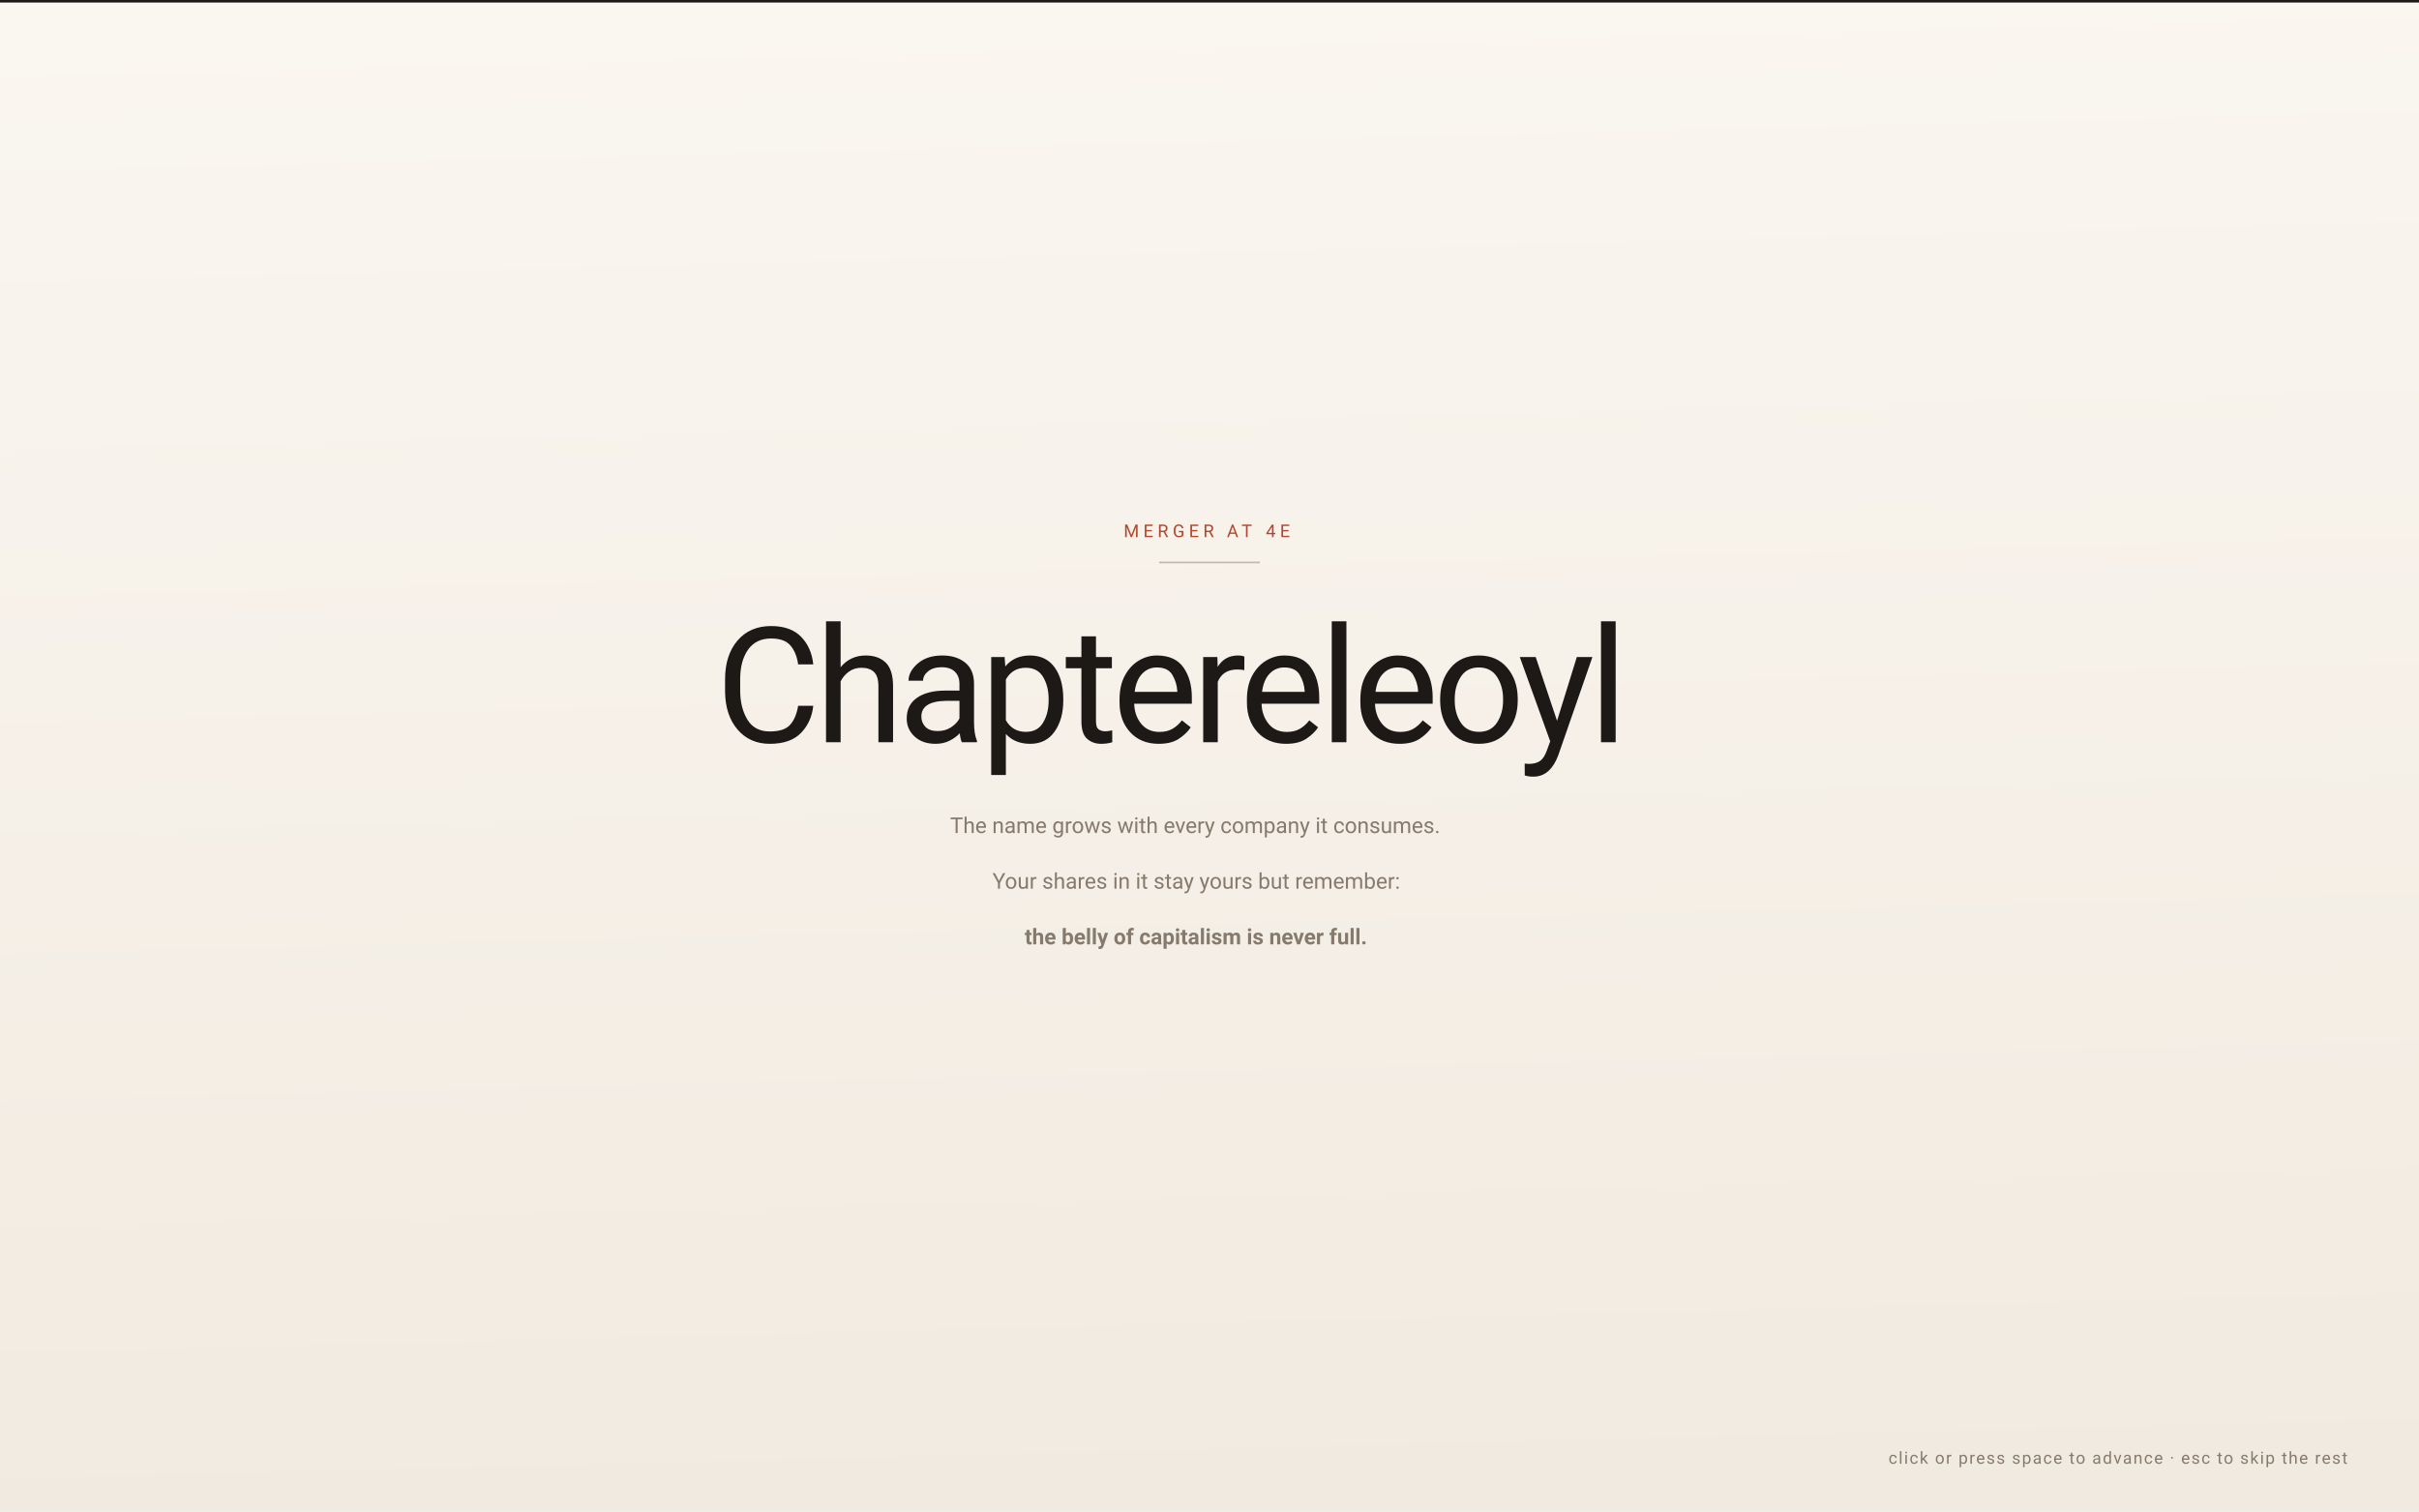
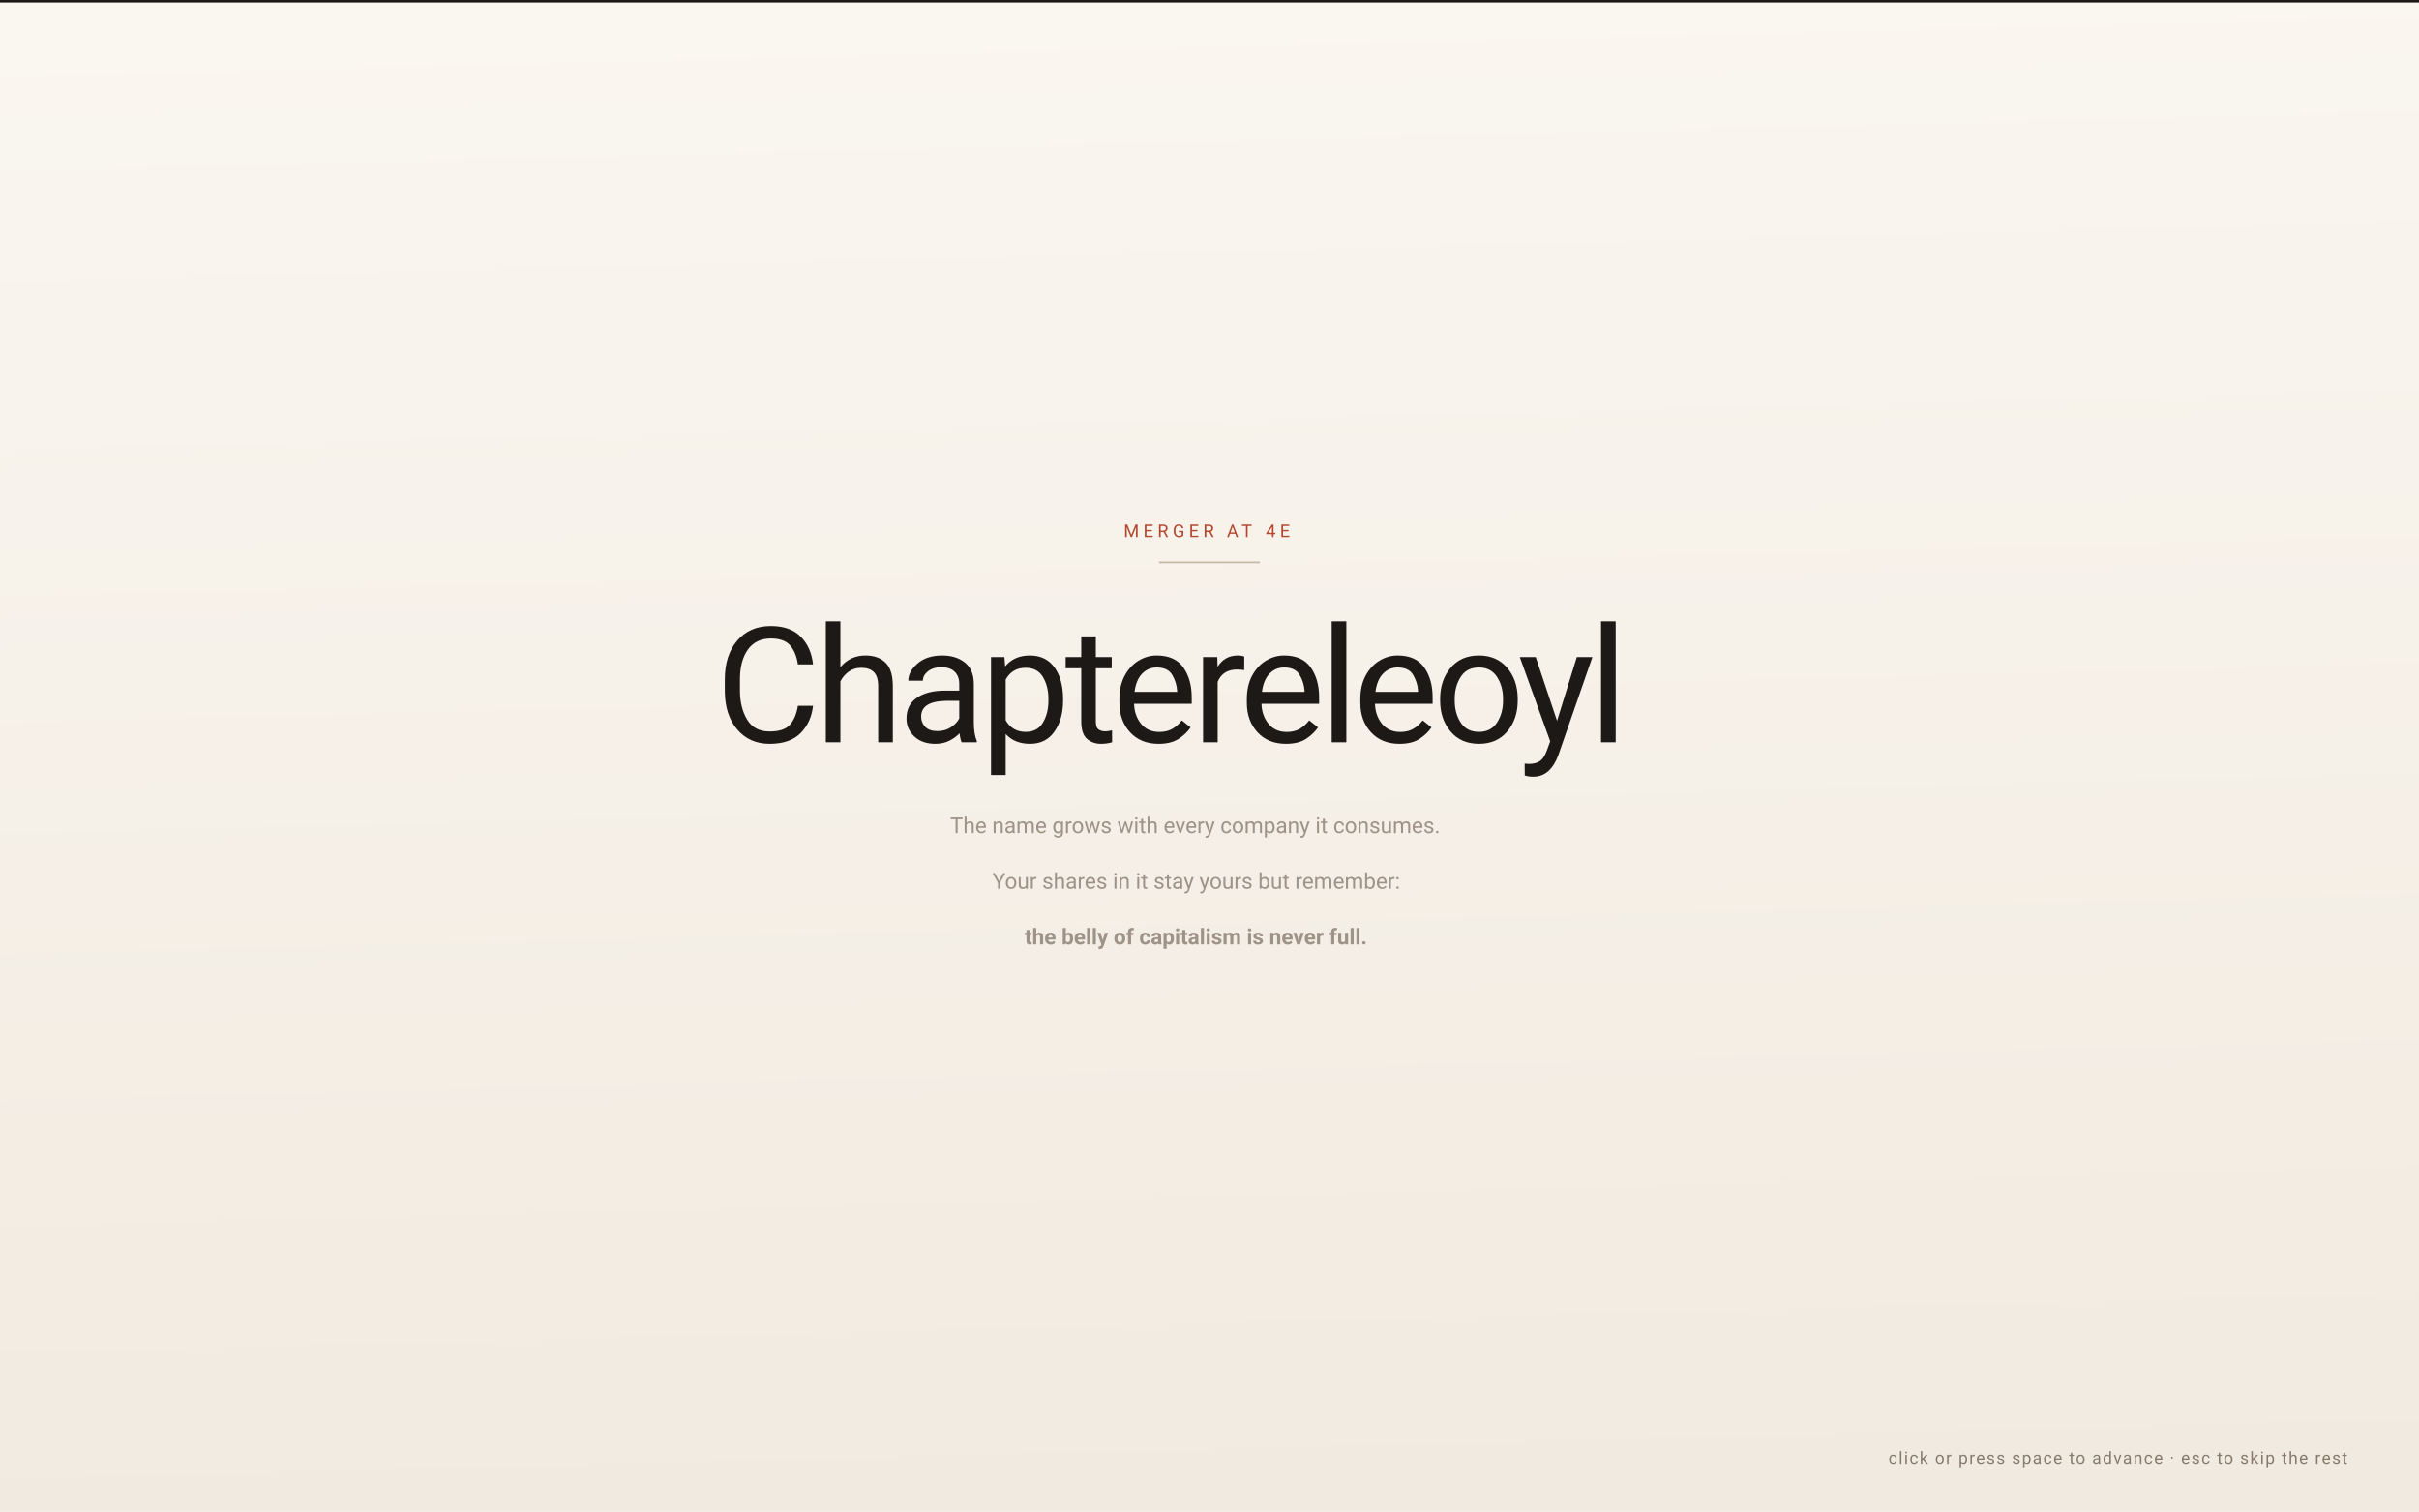
<svg xmlns="http://www.w3.org/2000/svg" data-stacking-context="true" aria-owns="_curtain_1jw6t_91" width="1440" height="900" viewBox="0 0 1440 900">
  <style />
  <g data-stacking-layer="rootBackgroundAndBorders" />
  <g data-stacking-layer="childStackingContextsWithNegativeStackLevels" />
  <g data-stacking-layer="inFlowNonInlineNonPositionedDescendants" />
  <g data-stacking-layer="nonPositionedFloats" />
  <g data-stacking-layer="inFlowInlineLevelNonPositionedDescendants" />
  <g data-stacking-layer="childStackingContextsWithStackLevelZeroAndPositionedDescendantsWithStackLevelZero" />
  <g data-stacking-layer="childStackingContextsWithPositiveStackLevels" />
  <g data-tag="div" id="_curtain_1jw6t_91" class="_curtain_1jw6t_9" data-z-index="auto" data-stacking-context="true" aria-label="Merger" role="dialog" mask="url(#mask-for-_curtain_1jw6t_911)" aria-owns="_curtainGlow_1jw6t_711 div1 _hint_1jw6t_991 span4">
    <g data-stacking-layer="rootBackgroundAndBorders">
      <linearGradient x1="48%" y1="0%" x2="52%" y2="100%" id="linear-gradient1">
        <stop offset="0%" stop-color="rgb(250,246,240)" stop-opacity="1" />
        <stop offset="100%" stop-color="rgb(241,234,224)" stop-opacity="1" />
      </linearGradient>
      <rect width="1440" height="900" x="0" y="0" fill="url(#linear-gradient1)" />
      <line stroke-linecap="square" stroke="rgb(28, 25, 23)" stroke-width="3px" x1="0" x2="1440" y1="0" y2="0" />
    </g>
    <mask id="mask-for-_curtain_1jw6t_911">
      <rect width="1440" height="900" x="0" y="0" fill="#ffffff" />
      <rect width="900" height="620" x="270" y="141.5" fill="#ffffff" />
      <rect width="289.797" height="13" x="1124.203" y="861" fill="#ffffff" />
      <rect width="1440" height="897" x="0" y="3" fill="#ffffff" />
    </mask>
    <g data-tag="div" id="_curtainGlow_1jw6t_711" class="_curtainGlow_1jw6t_71" data-z-index="auto" data-stacking-context="true">
      <g data-stacking-layer="rootBackgroundAndBorders">
        <rect width="900" height="620" x="270" y="141.5" fill="rgba(0, 0, 0, 0)" />
      </g>
    </g>
    <g data-tag="div" id="div1" data-z-index="auto" data-stacking-context="true" aria-owns="_kicker_1jw6t_811 _rule_1jw6t_881 div2 div3 div7 _bigName_1jw6t_1511 div10 div11 _kicker_1jw6t_814">
      <g data-tag="div" id="_kicker_1jw6t_811" class="_kicker_1jw6t_81" data-z-index="auto" data-stacking-context="true">
        <text color="rgb(179, 70, 47)" dominant-baseline="text-after-edge" font-family="&quot;DM Sans&quot;, system-ui, -apple-system, &quot;Segoe UI&quot;, Roboto, sans-serif" font-size="10.5px" font-size-adjust="none" font-stretch="100%" font-style="normal" font-variant="normal" font-weight="400" direction="ltr" letter-spacing="2.52px" text-decoration="none" text-anchor="start" text-rendering="auto" unicode-bidi="isolate" word-spacing="0px" writing-mode="horizontal-tb" user-select="auto" fill="rgb(179, 70, 47)">
          <tspan xml:space="preserve" x="668.906" y="322.391" textLength="84.609" lengthAdjust="spacingAndGlyphs">MERGER AT </tspan>
        </text>
        <text color="rgb(179, 70, 47)" dominant-baseline="text-after-edge" font-family="&quot;DM Sans&quot;, system-ui, -apple-system, &quot;Segoe UI&quot;, Roboto, sans-serif" font-size="10.5px" font-size-adjust="none" font-stretch="100%" font-style="normal" font-variant="normal" font-weight="400" direction="ltr" letter-spacing="2.52px" text-decoration="none" text-anchor="start" text-rendering="auto" unicode-bidi="isolate" word-spacing="0px" writing-mode="horizontal-tb" user-select="auto" fill="rgb(179, 70, 47)">
          <tspan xml:space="preserve" x="753.516" y="322.391" textLength="17.562" lengthAdjust="spacingAndGlyphs">4E</tspan>
        </text>
      </g>
      <g data-tag="div" id="_rule_1jw6t_881" class="_rule_1jw6t_88" data-z-index="auto" data-stacking-context="true">
        <g data-stacking-layer="rootBackgroundAndBorders">
          <rect width="60" height="1" x="690" y="334.391" fill="rgb(198, 184, 166)" />
        </g>
      </g>
      <g data-tag="div" id="div2" data-z-index="auto" data-stacking-context="true" opacity="0" mask="url(#mask-for-div21)" aria-owns="serif1 span1 serif2">
        <mask id="mask-for-div21">
          <rect width="465.469" height="0" x="487.266" y="335.391" fill="#ffffff" />
        </mask>
        <g data-tag="span" id="serif1" class="serif" data-z-index="auto" data-stacking-context="true">
          <text color="rgb(147, 104, 0)" dominant-baseline="text-after-edge" font-family="&quot;DM Serif Display&quot;, Georgia, &quot;Times New Roman&quot;, serif" font-size="30px" font-size-adjust="none" font-stretch="100%" font-style="normal" font-variant="normal" font-weight="400" direction="ltr" letter-spacing="normal" text-decoration="none" text-anchor="start" text-rendering="auto" unicode-bidi="normal" word-spacing="0px" writing-mode="horizontal-tb" user-select="auto" fill="rgb(147, 104, 0)">
            <tspan xml:space="preserve" x="487.266" y="355.891" textLength="201.188" lengthAdjust="spacingAndGlyphs" />
          </text>
        </g>
        <g data-tag="span" id="span1" data-z-index="auto" data-stacking-context="true">
          <text color="rgb(147, 104, 0)" dominant-baseline="text-after-edge" font-family="&quot;DM Sans&quot;, system-ui, -apple-system, &quot;Segoe UI&quot;, Roboto, sans-serif" font-size="22px" font-size-adjust="none" font-stretch="100%" font-style="normal" font-variant="normal" font-weight="400" direction="ltr" letter-spacing="normal" text-decoration="none" text-anchor="start" text-rendering="auto" unicode-bidi="normal" word-spacing="0px" writing-mode="horizontal-tb" user-select="auto" fill="rgb(147, 104, 0)">
            <tspan xml:space="preserve" x="728.453" y="349.891" textLength="12.312" lengthAdjust="spacingAndGlyphs" />
          </text>
        </g>
        <g data-tag="span" id="serif2" class="serif" data-z-index="auto" data-stacking-context="true">
          <text color="rgb(134, 122, 109)" dominant-baseline="text-after-edge" font-family="&quot;DM Serif Display&quot;, Georgia, &quot;Times New Roman&quot;, serif" font-size="30px" font-size-adjust="none" font-stretch="100%" font-style="normal" font-variant="normal" font-weight="400" direction="ltr" letter-spacing="normal" text-decoration="none" text-anchor="start" text-rendering="auto" unicode-bidi="normal" word-spacing="0px" writing-mode="horizontal-tb" user-select="auto" fill="rgb(134, 122, 109)">
            <tspan xml:space="preserve" x="780.766" y="355.891" textLength="171.969" lengthAdjust="spacingAndGlyphs" />
          </text>
        </g>
      </g>
      <g data-tag="div" id="div3" data-z-index="auto" data-stacking-context="true" opacity="0" mask="url(#mask-for-div31)" aria-owns="div4 div5 div6">
        <mask id="mask-for-div31">
          <rect width="100" height="0" x="670" y="335.391" fill="#ffffff" />
          <rect width="76" height="76" x="682" y="297.391" fill="#ffffff" />
        </mask>
        <g data-tag="div" id="div4" data-z-index="auto" data-stacking-context="true" aria-owns="svg1">
          <g data-stacking-layer="rootBackgroundAndBorders">
            <rect width="68" height="68" x="670" y="301.391" fill="rgb(215, 163, 41)" rx="34" ry="34" />
          </g>
          <g data-tag="svg" id="svg1" data-z-index="auto" data-stacking-context="true" aria-hidden="true" mask="url(#mask-for-svg11)">
            <g data-stacking-layer="rootBackgroundAndBorders" />
            <g data-stacking-layer="childStackingContextsWithNegativeStackLevels" />
            <g data-stacking-layer="inFlowNonInlineNonPositionedDescendants" />
            <g data-stacking-layer="nonPositionedFloats" />
            <g data-stacking-layer="inFlowInlineLevelNonPositionedDescendants" />
            <g data-stacking-layer="childStackingContextsWithStackLevelZeroAndPositionedDescendantsWithStackLevelZero" />
            <g data-stacking-layer="childStackingContextsWithPositiveStackLevels" />
            <mask id="mask-for-svg11">
              <rect width="28" height="28" x="690" y="321.391" fill="#ffffff" />
            </mask>
            <g class="svg-content" data-view-box="0 0 24 24" data-width="28" data-height="28" transform="matrix(1.16667 0 0 1.16667 690 321.391)">
              <path d="M11.25 4.533A9.707 9.707 0 0 0 6 3a9.735 9.735 0 0 0-3.25.555.75.75 0 0 0-.5.707v14.25a.75.75 0 0 0 1 .707A8.237 8.237 0 0 1 6 18.75c1.995 0 3.823.707 5.25 1.886V4.533ZM12.75 20.636A8.214 8.214 0 0 1 18 18.75c.966 0 1.89.166 2.75.47a.75.75 0 0 0 1-.708V4.262a.75.75 0 0 0-.5-.707A9.735 9.735 0 0 0 18 3a9.707 9.707 0 0 0-5.25 1.533v16.103Z" color="rgb(34, 30, 18)" fill="rgb(34, 30, 18)" stroke="none" />
            </g>
          </g>
        </g>
        <g data-tag="div" id="div5" data-z-index="auto" data-stacking-context="true" aria-owns="svg2">
          <g data-stacking-layer="rootBackgroundAndBorders">
            <rect width="68" height="68" x="702" y="301.391" fill="rgb(74, 148, 113)" rx="34" ry="34" />
          </g>
          <g data-tag="svg" id="svg2" data-z-index="auto" data-stacking-context="true" aria-hidden="true" mask="url(#mask-for-svg21)">
            <g data-stacking-layer="rootBackgroundAndBorders" />
            <g data-stacking-layer="childStackingContextsWithNegativeStackLevels" />
            <g data-stacking-layer="inFlowNonInlineNonPositionedDescendants" />
            <g data-stacking-layer="nonPositionedFloats" />
            <g data-stacking-layer="inFlowInlineLevelNonPositionedDescendants" />
            <g data-stacking-layer="childStackingContextsWithStackLevelZeroAndPositionedDescendantsWithStackLevelZero" />
            <g data-stacking-layer="childStackingContextsWithPositiveStackLevels" />
            <mask id="mask-for-svg21">
              <rect width="28" height="28" x="722" y="321.391" fill="#ffffff" />
            </mask>
            <g class="svg-content" data-view-box="0 0 24 24" data-width="28" data-height="28" transform="matrix(1.16667 0 0 1.16667 722 321.391)">
              <path fill-rule="evenodd" d="M14.615 1.595a.75.75 0 0 1 .359.852L12.982 9.75h7.268a.75.75 0 0 1 .548 1.262l-10.5 11.25a.75.75 0 0 1-1.272-.71l1.992-7.302H3.75a.75.75 0 0 1-.548-1.262l10.5-11.25a.75.75 0 0 1 .913-.143Z" clip-rule="evenodd" color="rgb(34, 30, 18)" fill="rgb(34, 30, 18)" stroke="none" />
            </g>
          </g>
        </g>
        <g data-tag="div" id="div6" data-z-index="auto" data-stacking-context="true" opacity="0" aria-owns="svg3">
          <g data-tag="svg" id="svg3" data-z-index="auto" data-stacking-context="true" aria-hidden="true" mask="url(#mask-for-svg31)">
            <g data-stacking-layer="rootBackgroundAndBorders" />
            <g data-stacking-layer="childStackingContextsWithNegativeStackLevels" />
            <g data-stacking-layer="inFlowNonInlineNonPositionedDescendants" />
            <g data-stacking-layer="nonPositionedFloats" />
            <g data-stacking-layer="inFlowInlineLevelNonPositionedDescendants" />
            <g data-stacking-layer="childStackingContextsWithStackLevelZeroAndPositionedDescendantsWithStackLevelZero" />
            <g data-stacking-layer="childStackingContextsWithPositiveStackLevels" />
            <mask id="mask-for-svg31">
              <rect width="30" height="30" x="705" y="320.391" fill="#ffffff" />
            </mask>
            <g class="svg-content" data-view-box="0 0 24 24" data-width="30" data-height="30" transform="matrix(1.25 0 0 1.25 705 320.391)">
              <path d="M11.25 4.533A9.707 9.707 0 0 0 6 3a9.735 9.735 0 0 0-3.25.555.75.75 0 0 0-.5.707v14.25a.75.75 0 0 0 1 .707A8.237 8.237 0 0 1 6 18.75c1.995 0 3.823.707 5.25 1.886V4.533ZM12.75 20.636A8.214 8.214 0 0 1 18 18.75c.966 0 1.89.166 2.75.47a.75.75 0 0 0 1-.708V4.262a.75.75 0 0 0-.5-.707A9.735 9.735 0 0 0 18 3a9.707 9.707 0 0 0-5.25 1.533v16.103Z" color="rgb(34, 30, 18)" fill="rgb(34, 30, 18)" stroke="none" />
            </g>
          </g>
        </g>
      </g>
      <g data-tag="div" id="div7" data-z-index="auto" data-stacking-context="true" opacity="0" mask="url(#mask-for-div71)" aria-owns="div8 div9">
        <mask id="mask-for-div71">
          <rect width="368.812" height="0" x="535.594" y="335.391" fill="#ffffff" />
        </mask>
        <g data-tag="div" id="div8" data-z-index="auto" data-stacking-context="true" aria-owns="_kicker_1jw6t_812 serif3 span2">
          <g data-tag="span" id="_kicker_1jw6t_812" class="_kicker_1jw6t_81" data-z-index="auto" data-stacking-context="true">
            <text color="rgb(179, 70, 47)" dominant-baseline="text-after-edge" font-family="&quot;DM Sans&quot;, system-ui, -apple-system, &quot;Segoe UI&quot;, Roboto, sans-serif" font-size="10.5px" font-size-adjust="none" font-stretch="100%" font-style="normal" font-variant="normal" font-weight="400" direction="ltr" letter-spacing="2.52px" text-decoration="none" text-anchor="start" text-rendering="auto" unicode-bidi="normal" word-spacing="0px" writing-mode="horizontal-tb" user-select="auto" fill="rgb(179, 70, 47)">
              <tspan xml:space="preserve" x="535.594" y="354.391" textLength="71.047" lengthAdjust="spacingAndGlyphs" />
            </text>
          </g>
          <g data-tag="span" id="serif3" class="serif tabnum" data-z-index="auto" data-stacking-context="true">
            <text color="rgb(28, 25, 23)" dominant-baseline="text-after-edge" font-family="&quot;DM Serif Display&quot;, Georgia, &quot;Times New Roman&quot;, serif" font-size="56px" font-size-adjust="none" font-stretch="100%" font-style="normal" font-variant="tabular-nums" font-weight="400" direction="ltr" letter-spacing="-1.68px" text-decoration="none" text-anchor="start" text-rendering="auto" unicode-bidi="normal" word-spacing="0px" writing-mode="horizontal-tb" user-select="auto" fill="rgb(28, 25, 23)">
              <tspan xml:space="preserve" x="535.594" y="429.391" textLength="28.125" lengthAdjust="spacingAndGlyphs" />
            </text>
            <text color="rgb(28, 25, 23)" dominant-baseline="text-after-edge" font-family="&quot;DM Serif Display&quot;, Georgia, &quot;Times New Roman&quot;, serif" font-size="56px" font-size-adjust="none" font-stretch="100%" font-style="normal" font-variant="tabular-nums" font-weight="400" direction="ltr" letter-spacing="-1.68px" text-decoration="none" text-anchor="start" text-rendering="auto" unicode-bidi="normal" word-spacing="0px" writing-mode="horizontal-tb" user-select="auto" fill="rgb(28, 25, 23)">
              <tspan xml:space="preserve" x="563.719" y="429.391" textLength="122.531" lengthAdjust="spacingAndGlyphs" />
            </text>
          </g>
          <g data-tag="span" id="span2" data-z-index="auto" data-stacking-context="true">
            <text color="rgb(92, 81, 71)" dominant-baseline="text-after-edge" font-family="&quot;DM Sans&quot;, system-ui, -apple-system, &quot;Segoe UI&quot;, Roboto, sans-serif" font-size="15px" font-size-adjust="none" font-stretch="100%" font-style="normal" font-variant="normal" font-weight="400" direction="ltr" letter-spacing="normal" text-decoration="none" text-anchor="start" text-rendering="auto" unicode-bidi="normal" word-spacing="0px" writing-mode="horizontal-tb" user-select="auto" fill="rgb(92, 81, 71)">
              <tspan xml:space="preserve" x="535.594" y="449.188" textLength="55.578" lengthAdjust="spacingAndGlyphs" />
            </text>
          </g>
        </g>
        <g data-tag="div" id="div9" data-z-index="auto" data-stacking-context="true" aria-owns="_kicker_1jw6t_813 serif4 span3">
          <g data-tag="span" id="_kicker_1jw6t_813" class="_kicker_1jw6t_81" data-z-index="auto" data-stacking-context="true">
            <text color="rgb(179, 70, 47)" dominant-baseline="text-after-edge" font-family="&quot;DM Sans&quot;, system-ui, -apple-system, &quot;Segoe UI&quot;, Roboto, sans-serif" font-size="10.5px" font-size-adjust="none" font-stretch="100%" font-style="normal" font-variant="normal" font-weight="400" direction="ltr" letter-spacing="2.52px" text-decoration="none" text-anchor="start" text-rendering="auto" unicode-bidi="normal" word-spacing="0px" writing-mode="horizontal-tb" user-select="auto" fill="rgb(179, 70, 47)">
              <tspan xml:space="preserve" x="762.25" y="354.391" textLength="68.484" lengthAdjust="spacingAndGlyphs" />
            </text>
          </g>
          <g data-tag="span" id="serif4" class="serif tabnum" data-z-index="auto" data-stacking-context="true">
            <text color="rgb(28, 25, 23)" dominant-baseline="text-after-edge" font-family="&quot;DM Serif Display&quot;, Georgia, &quot;Times New Roman&quot;, serif" font-size="56px" font-size-adjust="none" font-stretch="100%" font-style="normal" font-variant="tabular-nums" font-weight="400" direction="ltr" letter-spacing="-1.68px" text-decoration="none" text-anchor="start" text-rendering="auto" unicode-bidi="normal" word-spacing="0px" writing-mode="horizontal-tb" user-select="auto" fill="rgb(28, 25, 23)">
              <tspan xml:space="preserve" x="762.25" y="429.391" textLength="28.125" lengthAdjust="spacingAndGlyphs" />
            </text>
            <text color="rgb(28, 25, 23)" dominant-baseline="text-after-edge" font-family="&quot;DM Serif Display&quot;, Georgia, &quot;Times New Roman&quot;, serif" font-size="56px" font-size-adjust="none" font-stretch="100%" font-style="normal" font-variant="tabular-nums" font-weight="400" direction="ltr" letter-spacing="-1.68px" text-decoration="none" text-anchor="start" text-rendering="auto" unicode-bidi="normal" word-spacing="0px" writing-mode="horizontal-tb" user-select="auto" fill="rgb(28, 25, 23)">
              <tspan xml:space="preserve" x="790.375" y="429.391" textLength="114.031" lengthAdjust="spacingAndGlyphs" />
            </text>
          </g>
          <g data-tag="span" id="span3" data-z-index="auto" data-stacking-context="true">
            <text color="rgb(92, 81, 71)" dominant-baseline="text-after-edge" font-family="&quot;DM Sans&quot;, system-ui, -apple-system, &quot;Segoe UI&quot;, Roboto, sans-serif" font-size="15px" font-size-adjust="none" font-stretch="100%" font-style="normal" font-variant="normal" font-weight="400" direction="ltr" letter-spacing="normal" text-decoration="none" text-anchor="start" text-rendering="auto" unicode-bidi="normal" word-spacing="0px" writing-mode="horizontal-tb" user-select="auto" fill="rgb(92, 81, 71)">
              <tspan xml:space="preserve" x="762.25" y="449.188" textLength="51.594" lengthAdjust="spacingAndGlyphs" />
            </text>
          </g>
        </g>
      </g>
-       <g data-tag="div" id="_bigName_1jw6t_1511" class="_bigName_1jw6t_151" data-z-index="auto" data-stacking-context="true">
-         <text color="rgb(28, 25, 23)" dominant-baseline="text-after-edge" font-family="&quot;DM Sans&quot;, system-ui, -apple-system, &quot;Segoe UI&quot;, Roboto, sans-serif" font-size="96px" font-size-adjust="none" font-stretch="100%" font-style="normal" font-variant="normal" font-weight="400" direction="ltr" letter-spacing="-3.36px" text-decoration="none" text-anchor="start" text-rendering="auto" unicode-bidi="isolate" word-spacing="0px" writing-mode="horizontal-tb" user-select="auto" fill="rgb(28, 25, 23)">
-           <tspan xml:space="preserve" x="426" y="465.391" textLength="588" lengthAdjust="spacingAndGlyphs">Chaptereleoyl</tspan>
+       <g data-tag="div" id="_bigName_1jw6t_1511" class="_bigName_1jw6t_151" data-z-index="auto" data-stacking-context="true" opacity="0.999">
+         <text color="rgb(28, 25, 23)" dominant-baseline="text-after-edge" font-family="&quot;DM Sans&quot;, system-ui, -apple-system, &quot;Segoe UI&quot;, Roboto, sans-serif" font-size="96px" font-size-adjust="none" font-stretch="100%" font-style="normal" font-variant="normal" font-weight="400" direction="ltr" letter-spacing="-3.347px" text-decoration="none" text-anchor="start" text-rendering="auto" unicode-bidi="isolate" word-spacing="0px" writing-mode="horizontal-tb" user-select="auto" fill="rgb(28, 25, 23)">
+           <tspan xml:space="preserve" x="425.85" y="465.402" textLength="588.285" lengthAdjust="spacingAndGlyphs">Chaptereleoyl</tspan>
        </text>
      </g>
-       <g data-tag="div" id="div10" data-z-index="auto" data-stacking-context="true" mask="url(#mask-for-div101)" aria-owns="p1 p2 p3">
+       <g data-tag="div" id="div10" data-z-index="auto" data-stacking-context="true" opacity="0.778" mask="url(#mask-for-div101)" aria-owns="p1 p2 p3">
        <mask id="mask-for-div101">
          <rect width="308.844" height="112.422" x="565.578" y="468.188" fill="#ffffff" />
        </mask>
        <g data-tag="p" id="p1" data-z-index="auto" data-stacking-context="true">
          <text color="rgb(134, 122, 109)" dominant-baseline="text-after-edge" font-family="&quot;DM Sans&quot;, system-ui, -apple-system, &quot;Segoe UI&quot;, Roboto, sans-serif" font-size="13px" font-size-adjust="none" font-stretch="100%" font-style="normal" font-variant="normal" font-weight="400" direction="ltr" letter-spacing="normal" text-decoration="none" text-anchor="start" text-rendering="auto" unicode-bidi="isolate" word-spacing="0px" writing-mode="horizontal-tb" user-select="auto" fill="rgb(134, 122, 109)">
            <tspan xml:space="preserve" x="565.578" y="499.188" textLength="308.844" lengthAdjust="spacingAndGlyphs">The name grows with every company it consumes.</tspan>
          </text>
        </g>
        <g data-tag="p" id="p2" data-z-index="auto" data-stacking-context="true">
          <text color="rgb(134, 122, 109)" dominant-baseline="text-after-edge" font-family="&quot;DM Sans&quot;, system-ui, -apple-system, &quot;Segoe UI&quot;, Roboto, sans-serif" font-size="13px" font-size-adjust="none" font-stretch="100%" font-style="normal" font-variant="normal" font-weight="400" direction="ltr" letter-spacing="normal" text-decoration="none" text-anchor="start" text-rendering="auto" unicode-bidi="isolate" word-spacing="0px" writing-mode="horizontal-tb" user-select="auto" fill="rgb(134, 122, 109)">
            <tspan xml:space="preserve" x="590.781" y="532.328" textLength="258.422" lengthAdjust="spacingAndGlyphs">Your shares in it stay yours but remember:</tspan>
          </text>
        </g>
        <g data-tag="p" id="p3" data-z-index="auto" data-stacking-context="true" aria-owns="b1">
          <g data-tag="b" id="b1" data-z-index="auto" data-stacking-context="true">
            <text color="rgb(134, 122, 109)" dominant-baseline="text-after-edge" font-family="&quot;DM Sans&quot;, system-ui, -apple-system, &quot;Segoe UI&quot;, Roboto, sans-serif" font-size="13px" font-size-adjust="none" font-stretch="100%" font-style="normal" font-variant="normal" font-weight="700" direction="ltr" letter-spacing="normal" text-decoration="none" text-anchor="start" text-rendering="auto" unicode-bidi="normal" word-spacing="0px" writing-mode="horizontal-tb" user-select="auto" fill="rgb(134, 122, 109)">
              <tspan xml:space="preserve" x="609.984" y="565.469" textLength="220.031" lengthAdjust="spacingAndGlyphs">the belly of capitalism is never full.</tspan>
            </text>
          </g>
        </g>
      </g>
      <g data-tag="div" id="div11" data-z-index="auto" data-stacking-context="true" opacity="0" aria-owns="div12 div13">
        <g data-tag="div" id="div12" data-z-index="auto" data-stacking-context="true" aria-owns="svg4">
          <g data-stacking-layer="rootBackgroundAndBorders">
            <linearGradient x1="33%" y1="3%" x2="67%" y2="97%" id="linear-gradient2">
              <stop offset="0%" stop-color="rgb(221,178,75)" stop-opacity="1" />
              <stop offset="100%" stop-color="rgb(215,163,41)" stop-opacity="1" />
            </linearGradient>
            <rect width="150" height="54" x="572" y="526.609" fill="url(#linear-gradient2)" />
          </g>
          <g data-tag="svg" id="svg4" data-z-index="auto" data-stacking-context="true" aria-hidden="true" mask="url(#mask-for-svg41)">
            <g data-stacking-layer="rootBackgroundAndBorders" />
            <g data-stacking-layer="childStackingContextsWithNegativeStackLevels" />
            <g data-stacking-layer="inFlowNonInlineNonPositionedDescendants" />
            <g data-stacking-layer="nonPositionedFloats" />
            <g data-stacking-layer="inFlowInlineLevelNonPositionedDescendants" />
            <g data-stacking-layer="childStackingContextsWithStackLevelZeroAndPositionedDescendantsWithStackLevelZero" />
            <g data-stacking-layer="childStackingContextsWithPositiveStackLevels" />
            <mask id="mask-for-svg41">
              <rect width="24" height="24" x="635" y="541.609" fill="#ffffff" />
            </mask>
            <g class="svg-content" data-view-box="0 0 24 24" data-width="24" data-height="24" transform="matrix(1 0 0 1 635 541.609)">
              <path d="M11.25 4.533A9.707 9.707 0 0 0 6 3a9.735 9.735 0 0 0-3.25.555.75.75 0 0 0-.5.707v14.25a.75.75 0 0 0 1 .707A8.237 8.237 0 0 1 6 18.75c1.995 0 3.823.707 5.25 1.886V4.533ZM12.75 20.636A8.214 8.214 0 0 1 18 18.75c.966 0 1.89.166 2.75.47a.75.75 0 0 0 1-.708V4.262a.75.75 0 0 0-.5-.707A9.735 9.735 0 0 0 18 3a9.707 9.707 0 0 0-5.25 1.533v16.103Z" color="rgb(34, 30, 18)" fill="rgb(34, 30, 18)" stroke="none" />
            </g>
          </g>
        </g>
        <g data-tag="div" id="div13" data-z-index="auto" data-stacking-context="true" opacity="0.55" mask="url(#mask-for-div131)" aria-owns="svg5">
          <g data-stacking-layer="rootBackgroundAndBorders">
            <linearGradient x1="33%" y1="3%" x2="67%" y2="97%" id="linear-gradient3">
              <stop offset="0%" stop-color="rgb(74,148,113)" stop-opacity="1" />
              <stop offset="100%" stop-color="rgb(51,87,68)" stop-opacity="1" />
            </linearGradient>
            <rect width="120" height="44" x="748" y="536.609" fill="url(#linear-gradient3)" />
          </g>
          <mask id="mask-for-div131">
            <rect width="120" height="44" x="748" y="536.609" fill="#ffffff" />
          </mask>
          <g data-tag="svg" id="svg5" data-z-index="auto" data-stacking-context="true" aria-hidden="true" mask="url(#mask-for-svg51)">
            <g data-stacking-layer="rootBackgroundAndBorders" />
            <g data-stacking-layer="childStackingContextsWithNegativeStackLevels" />
            <g data-stacking-layer="inFlowNonInlineNonPositionedDescendants" />
            <g data-stacking-layer="nonPositionedFloats" />
            <g data-stacking-layer="inFlowInlineLevelNonPositionedDescendants" />
            <g data-stacking-layer="childStackingContextsWithStackLevelZeroAndPositionedDescendantsWithStackLevelZero" />
            <g data-stacking-layer="childStackingContextsWithPositiveStackLevels" />
            <mask id="mask-for-svg51">
              <rect width="18" height="18" x="799" y="549.609" fill="#ffffff" />
            </mask>
            <g class="svg-content" data-view-box="0 0 24 24" data-width="18" data-height="18" transform="matrix(0.75 0 0 0.75 799 549.609)">
              <path fill-rule="evenodd" d="M14.615 1.595a.75.75 0 0 1 .359.852L12.982 9.75h7.268a.75.75 0 0 1 .548 1.262l-10.5 11.25a.75.75 0 0 1-1.272-.71l1.992-7.302H3.75a.75.75 0 0 1-.548-1.262l10.5-11.25a.75.75 0 0 1 .913-.143Z" clip-rule="evenodd" color="rgb(34, 30, 18)" fill="rgb(34, 30, 18)" stroke="none" />
            </g>
          </g>
        </g>
      </g>
      <g data-tag="div" id="_kicker_1jw6t_814" class="_kicker_1jw6t_81" data-z-index="auto" data-stacking-context="true" opacity="0" />
    </g>
    <g data-tag="span" id="_hint_1jw6t_991" class="_hint_1jw6t_99" data-z-index="auto" data-stacking-context="true">
      <text color="rgb(134, 122, 109)" dominant-baseline="text-after-edge" font-family="&quot;DM Sans&quot;, system-ui, -apple-system, &quot;Segoe UI&quot;, Roboto, sans-serif" font-size="10px" font-size-adjust="none" font-stretch="100%" font-style="normal" font-variant="normal" font-weight="400" direction="ltr" letter-spacing="0.8px" text-decoration="none" text-anchor="start" text-rendering="auto" unicode-bidi="normal" word-spacing="0px" writing-mode="horizontal-tb" user-select="auto" fill="rgb(134, 122, 109)">
        <tspan xml:space="preserve" x="1124.203" y="874" textLength="289.797" lengthAdjust="spacingAndGlyphs">click or press space to advance · esc to skip the rest</tspan>
      </text>
    </g>
    <g data-tag="span" id="span4" data-z-index="auto" data-stacking-context="true" opacity="0.05">
      <g data-stacking-layer="rootBackgroundAndBorders">
        <rect width="1440" height="897" x="0" y="3" fill="rgba(0, 0, 0, 0)" />
      </g>
    </g>
  </g>
</svg>
